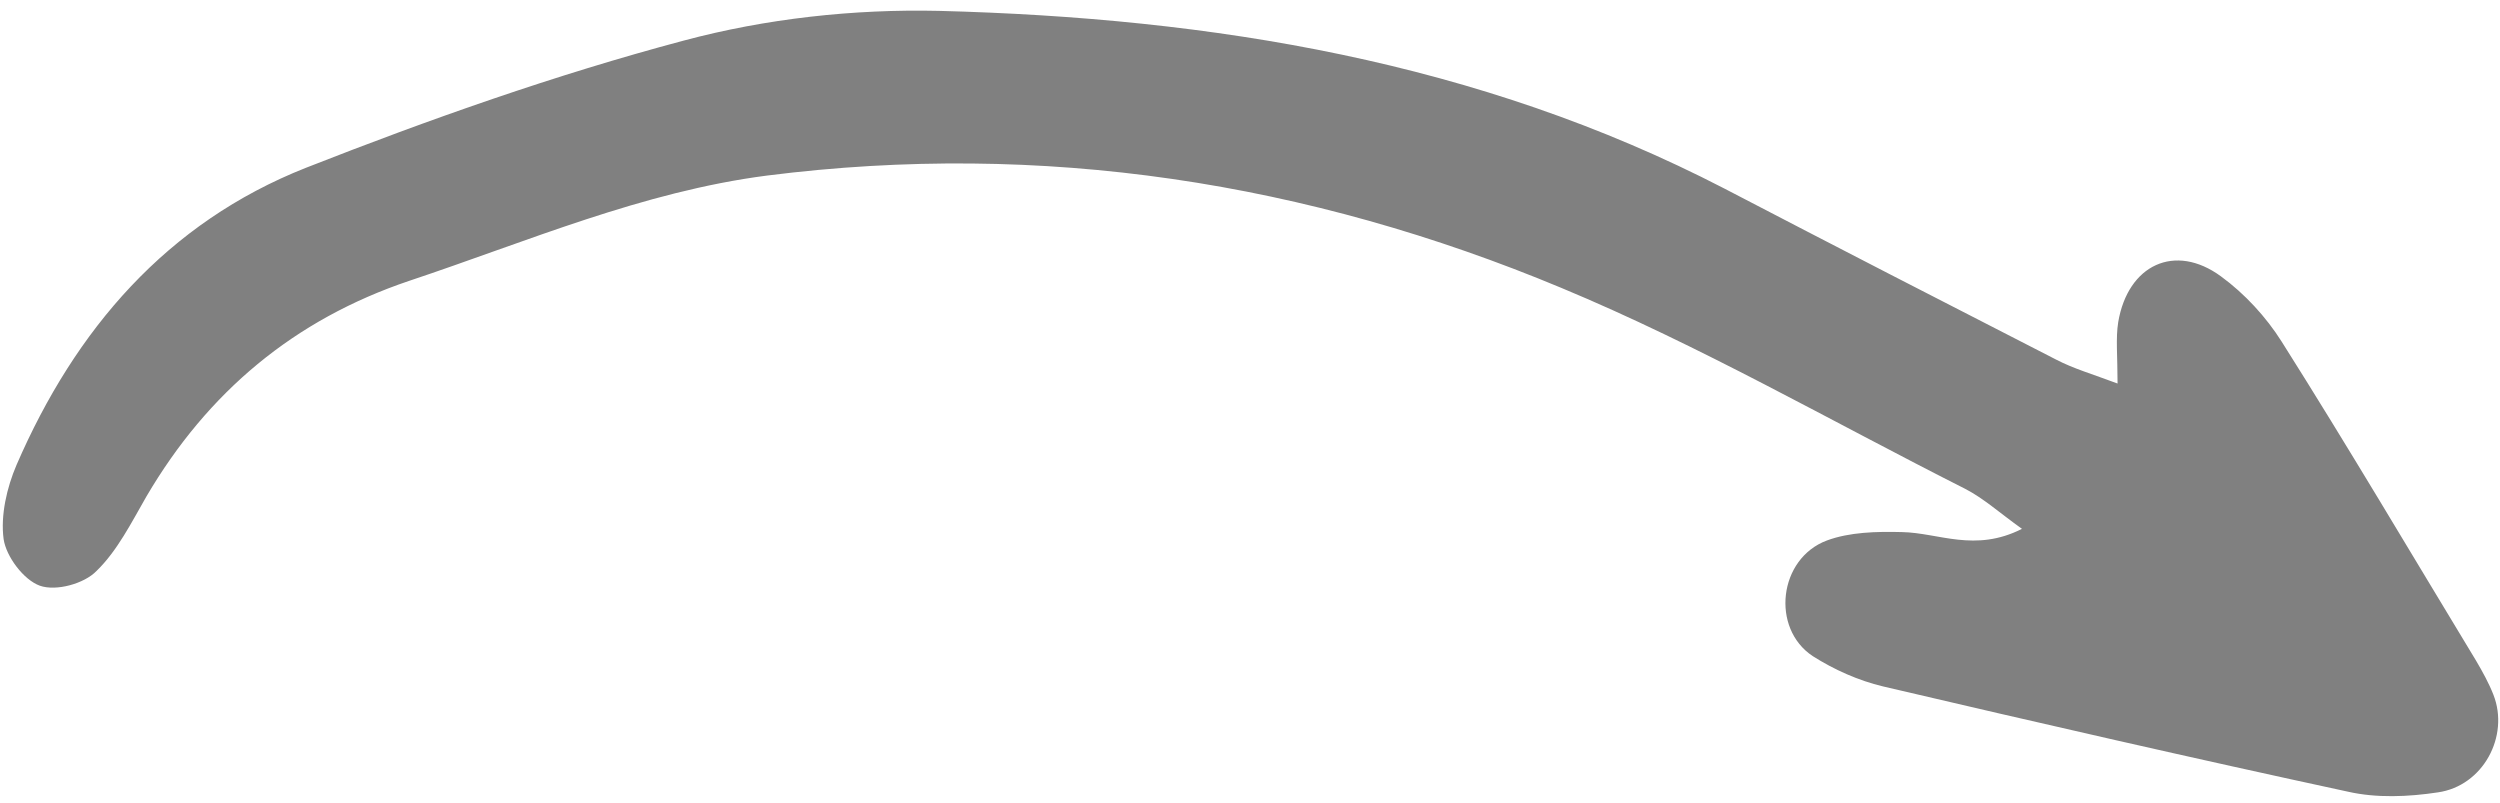
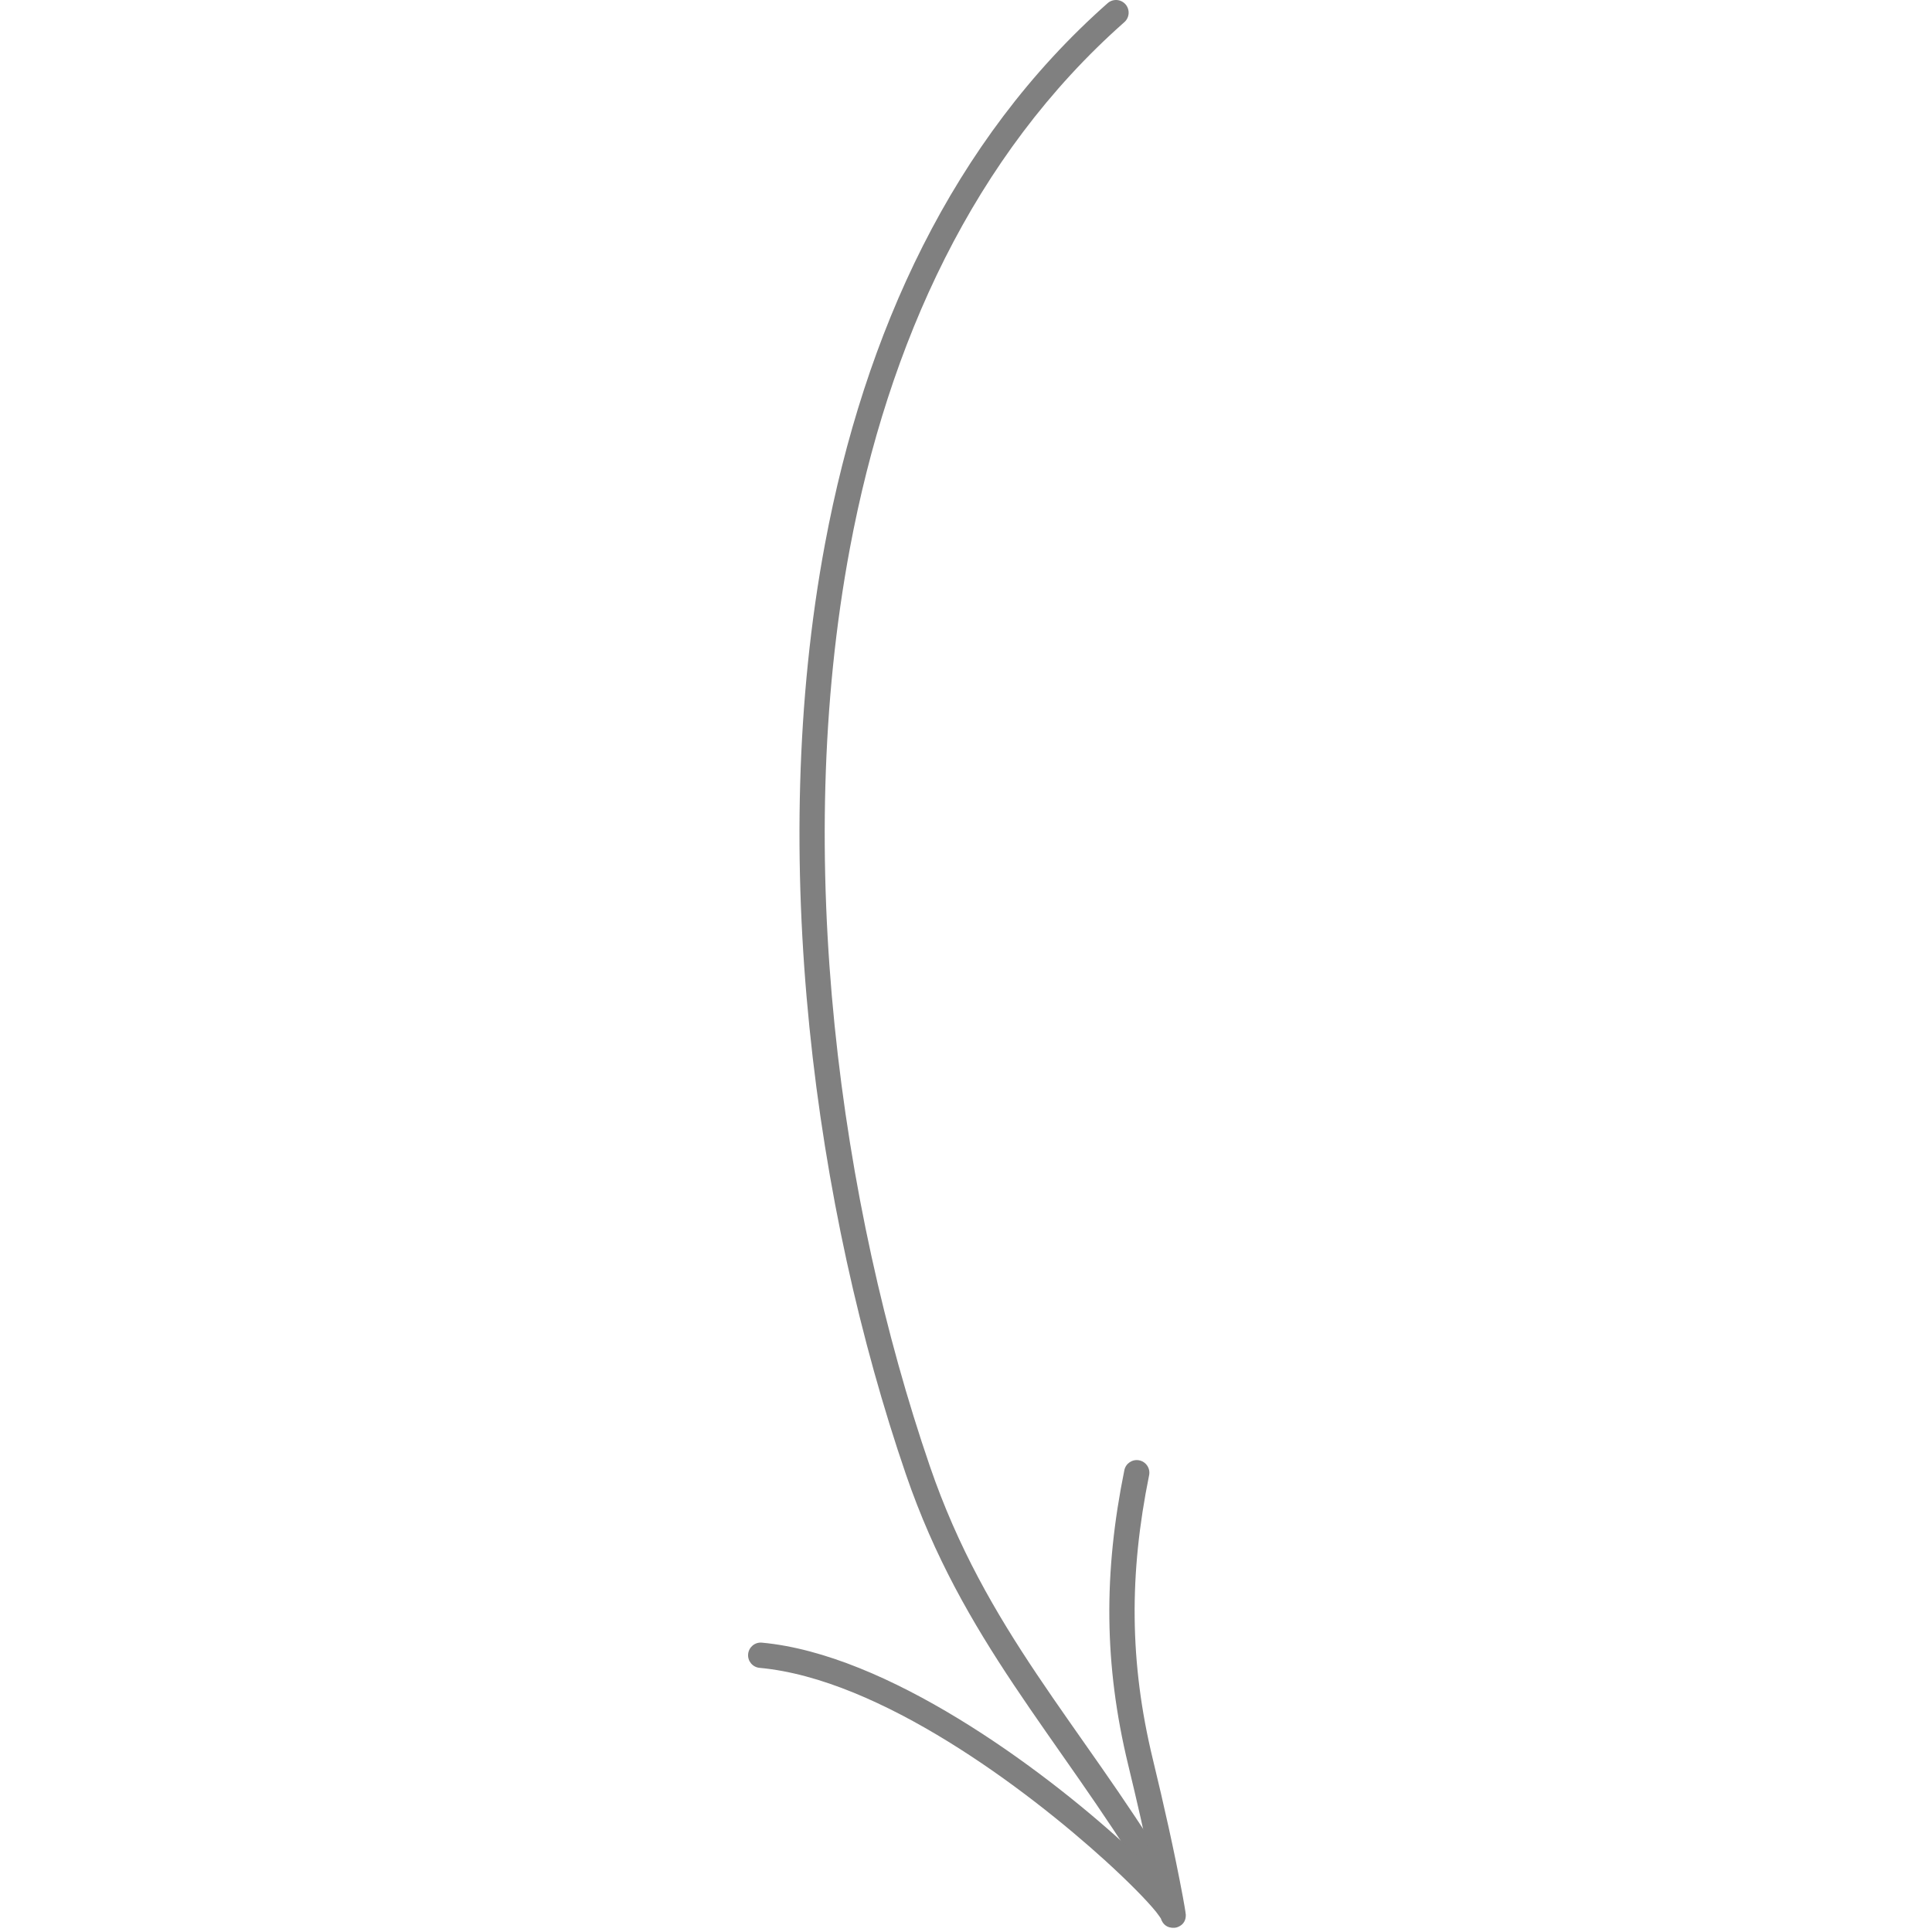
- <svg xmlns="http://www.w3.org/2000/svg" width="215" height="69" viewBox="0 0 215 69" fill="gray">
-   <path d="M173.89 45.481C169.835 47.536 166.724 45.815 163.558 45.759C161.392 45.703 159.059 45.759 157.115 46.481C152.949 48.036 152.283 54.035 155.893 56.424C157.726 57.59 159.837 58.534 161.948 59.034C175.223 62.145 188.553 65.2 201.94 68.088C204.384 68.644 207.105 68.532 209.66 68.144C213.549 67.588 215.826 63.311 214.437 59.756C214.048 58.757 213.493 57.757 212.938 56.812C207.383 47.648 201.94 38.427 196.219 29.373C194.886 27.263 193.053 25.263 190.997 23.763C187.054 20.875 182.999 22.764 182.166 27.707C181.944 29.096 182.11 30.595 182.11 32.984C179.888 32.151 178.333 31.706 176.834 30.929C167.28 26.041 157.782 21.153 148.284 16.209C127.121 5.267 104.237 1.546 80.741 0.935C73.409 0.768 65.855 1.601 58.801 3.49C47.748 6.433 36.916 10.266 26.307 14.432C14.365 19.153 6.478 28.318 1.423 39.982C0.59 41.926 0.035 44.315 0.312 46.37C0.535 47.87 2.034 49.869 3.423 50.369C4.812 50.869 7.256 50.203 8.311 49.092C10.088 47.37 11.31 44.926 12.588 42.704C17.865 33.706 25.308 27.485 35.194 24.152C45.359 20.764 55.246 16.487 65.966 15.098C89.628 12.099 112.457 15.654 134.286 24.763C146.173 29.707 157.448 36.205 169.002 42.038C170.613 42.871 171.946 44.093 173.89 45.481Z" fill="gray" />
+ <svg xmlns="http://www.w3.org/2000/svg" width="130" height="130" viewBox="0 0 130 130" fill="none">
+   <path fill-rule="evenodd" clip-rule="evenodd" d="M75.657 1.489C65.486 10.476 59.769 23.112 57.188 36.888C53.292 57.692 56.544 81.101 62.568 98.657C66.353 109.692 72.602 115.892 78.65 125.802C78.894 126.203 78.768 126.727 78.366 126.972C77.967 127.216 77.441 127.09 77.199 126.688C71.08 116.663 64.788 110.373 60.958 99.209C54.85 81.408 51.566 57.671 55.516 36.574C58.167 22.418 64.077 9.449 74.53 0.214C74.882 -0.097 75.419 -0.065 75.73 0.287C76.041 0.639 76.009 1.178 75.657 1.489Z" fill="gray" />
+   <path fill-rule="evenodd" clip-rule="evenodd" d="M78.109 129.085C78.085 129.051 77.933 128.819 77.785 128.638C77.175 127.887 75.988 126.67 74.399 125.223C69.064 120.375 59.221 112.969 51.108 112.226C50.641 112.183 50.297 111.769 50.34 111.301C50.383 110.833 50.795 110.487 51.263 110.53C59.704 111.303 69.994 118.92 75.543 123.965C76.286 124.641 76.947 125.27 77.506 125.83C77.025 123.462 76.484 121.112 75.915 118.761C74.275 111.994 74.258 105.801 75.655 98.927C75.747 98.467 76.198 98.169 76.658 98.263C77.117 98.356 77.415 98.806 77.321 99.266C75.977 105.882 75.99 111.846 77.568 118.359C78.311 121.432 79.006 124.508 79.588 127.614C79.646 127.924 79.788 128.729 79.79 128.844C79.803 129.506 79.266 129.669 79.146 129.699C79.088 129.714 78.358 129.858 78.109 129.085ZM79.708 128.505C79.715 128.527 79.723 128.548 79.73 128.572C79.725 128.553 79.717 128.531 79.708 128.505Z" fill="gray" />
</svg>
